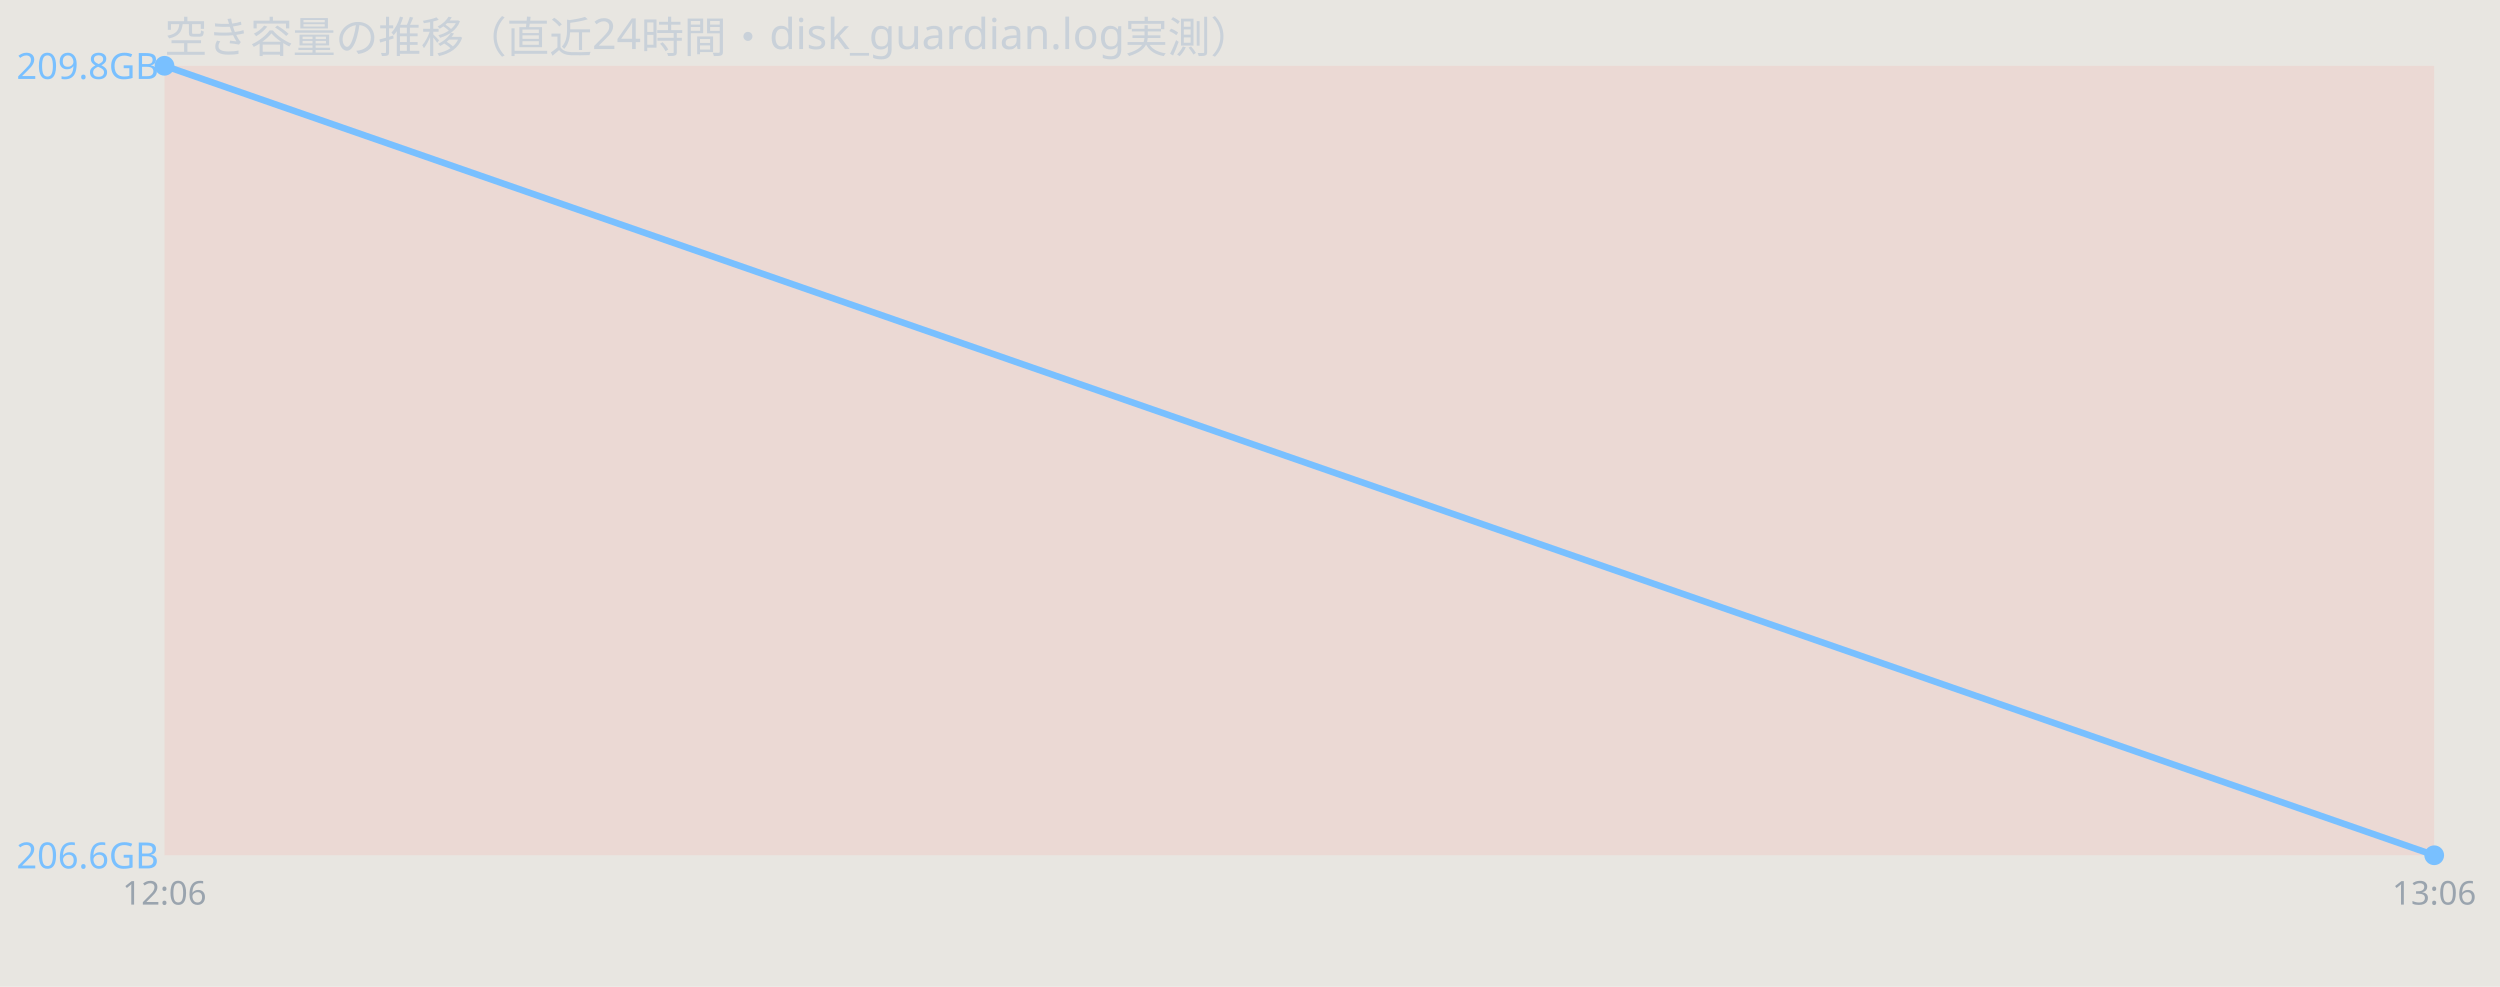
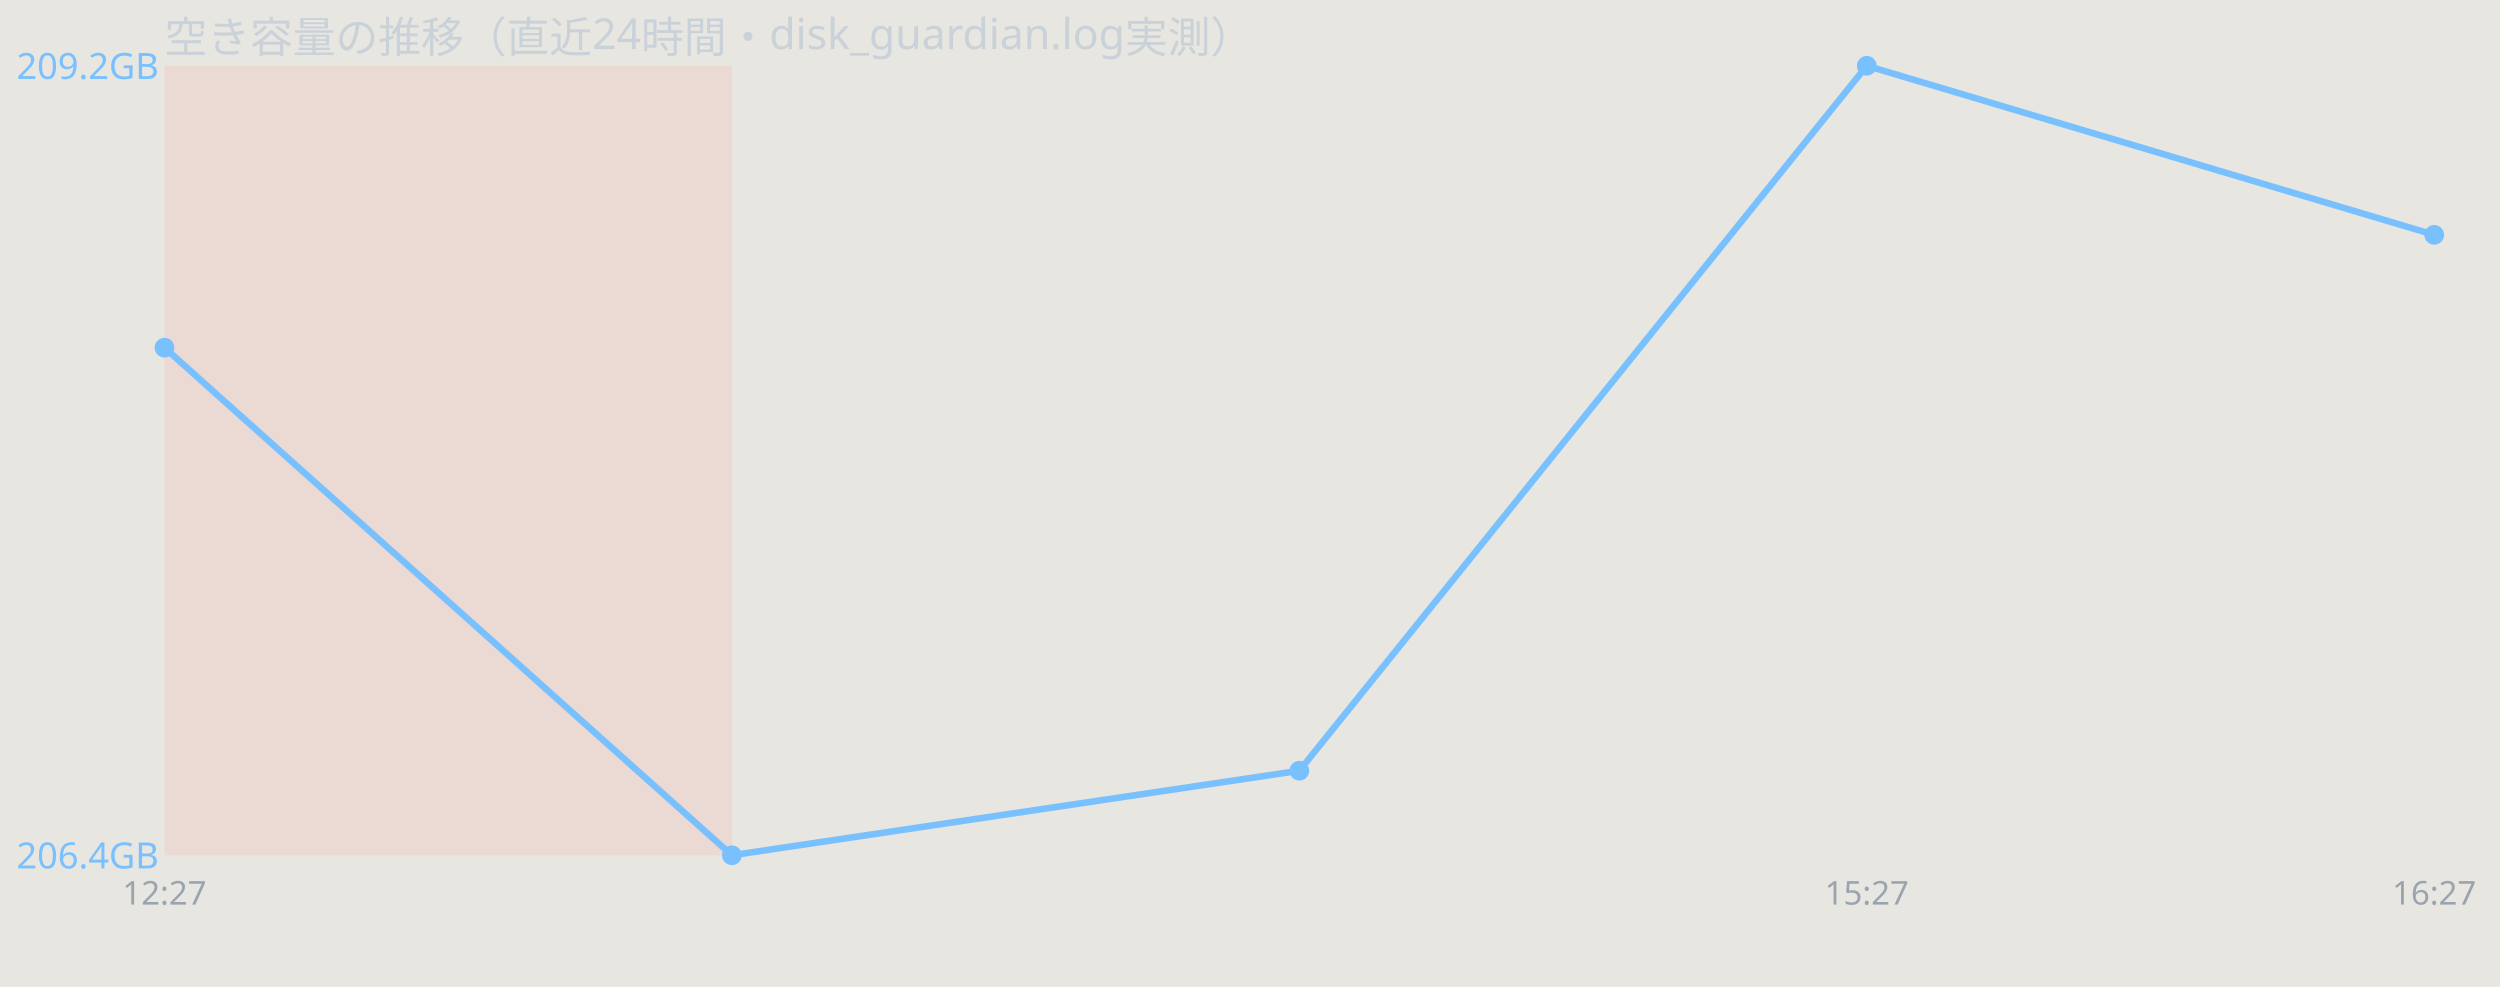
<svg xmlns="http://www.w3.org/2000/svg" width="760" height="300" viewBox="0 0 760 300" font-family="sans-serif">
  <rect width="760" height="300" fill="#e8e6e1" />
  <text x="50" y="16" font-size="13" fill="#c9d1d9">空き容量の推移（直近24時間・disk_guardian.log実測）</text>
-   <rect x="50.0" y="20" width="690.0" height="240" fill="#ff7b72" opacity="0.12" />
-   <polyline points="50.0,20.0 740.0,260.0" fill="none" stroke="#79c0ff" stroke-width="2" />
-   <circle cx="50.0" cy="20.0" r="3" fill="#79c0ff" />
-   <circle cx="740.0" cy="260.0" r="3" fill="#79c0ff" />
-   <text x="5" y="24.0" font-size="11" fill="#79c0ff">209.8GB</text>
-   <text x="5" y="264.0" font-size="11" fill="#79c0ff">206.6GB</text>
-   <text x="50.0" y="275" font-size="10" fill="#9aa4ae" text-anchor="middle">12:06</text>
-   <text x="740.0" y="275" font-size="10" fill="#9aa4ae" text-anchor="middle">13:06</text>
+   <rect x="50.0" y="20" width="172.5" height="240" fill="#ff7b72" opacity="0.12" />
+   <polyline points="50.0,105.7 222.5,260.0 395.0,234.3 567.5,20.0 740.0,71.4" fill="none" stroke="#79c0ff" stroke-width="2" />
+   <circle cx="50.0" cy="105.7" r="3" fill="#79c0ff" />
+   <circle cx="222.5" cy="260.0" r="3" fill="#79c0ff" />
+   <circle cx="395.0" cy="234.3" r="3" fill="#79c0ff" />
+   <circle cx="567.5" cy="20.0" r="3" fill="#79c0ff" />
+   <circle cx="740.0" cy="71.4" r="3" fill="#79c0ff" />
+   <text x="5" y="24.0" font-size="11" fill="#79c0ff">209.2GB</text>
+   <text x="5" y="264.0" font-size="11" fill="#79c0ff">206.4GB</text>
+   <text x="50.0" y="275" font-size="10" fill="#9aa4ae" text-anchor="middle">12:27</text>
+   <text x="567.5" y="275" font-size="10" fill="#9aa4ae" text-anchor="middle">15:27</text>
+   <text x="740.0" y="275" font-size="10" fill="#9aa4ae" text-anchor="middle">16:27</text>
</svg>
